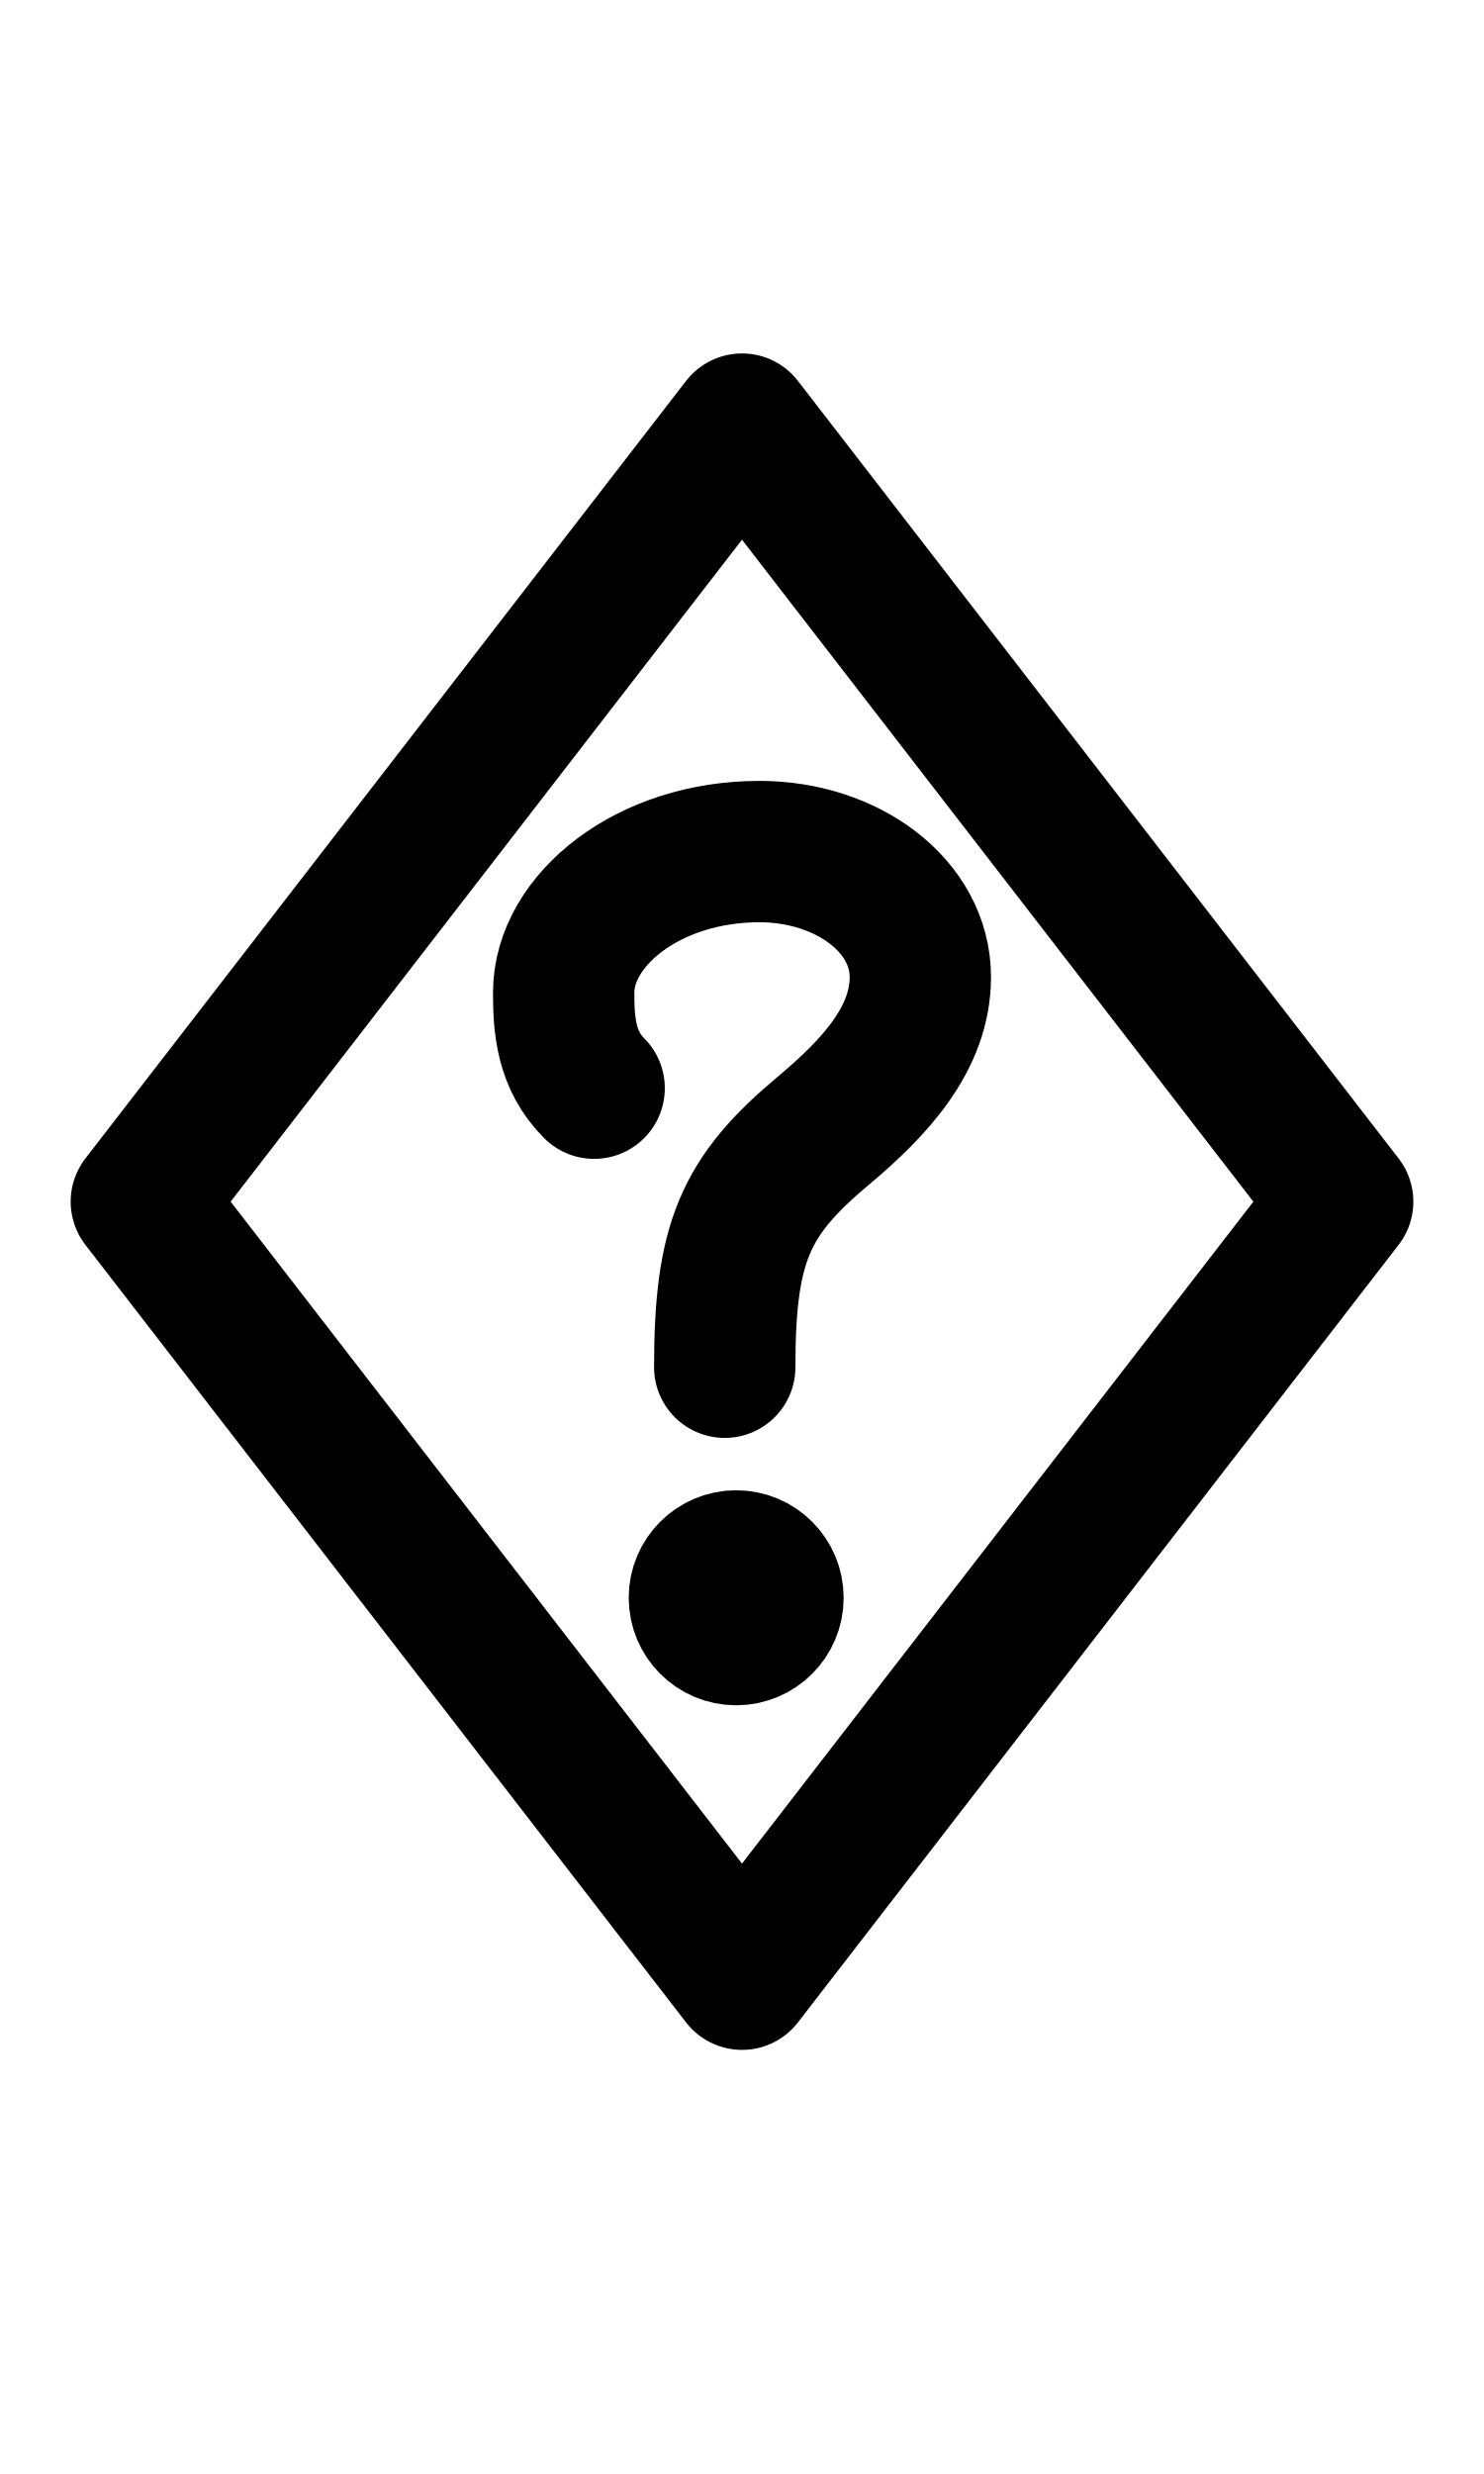
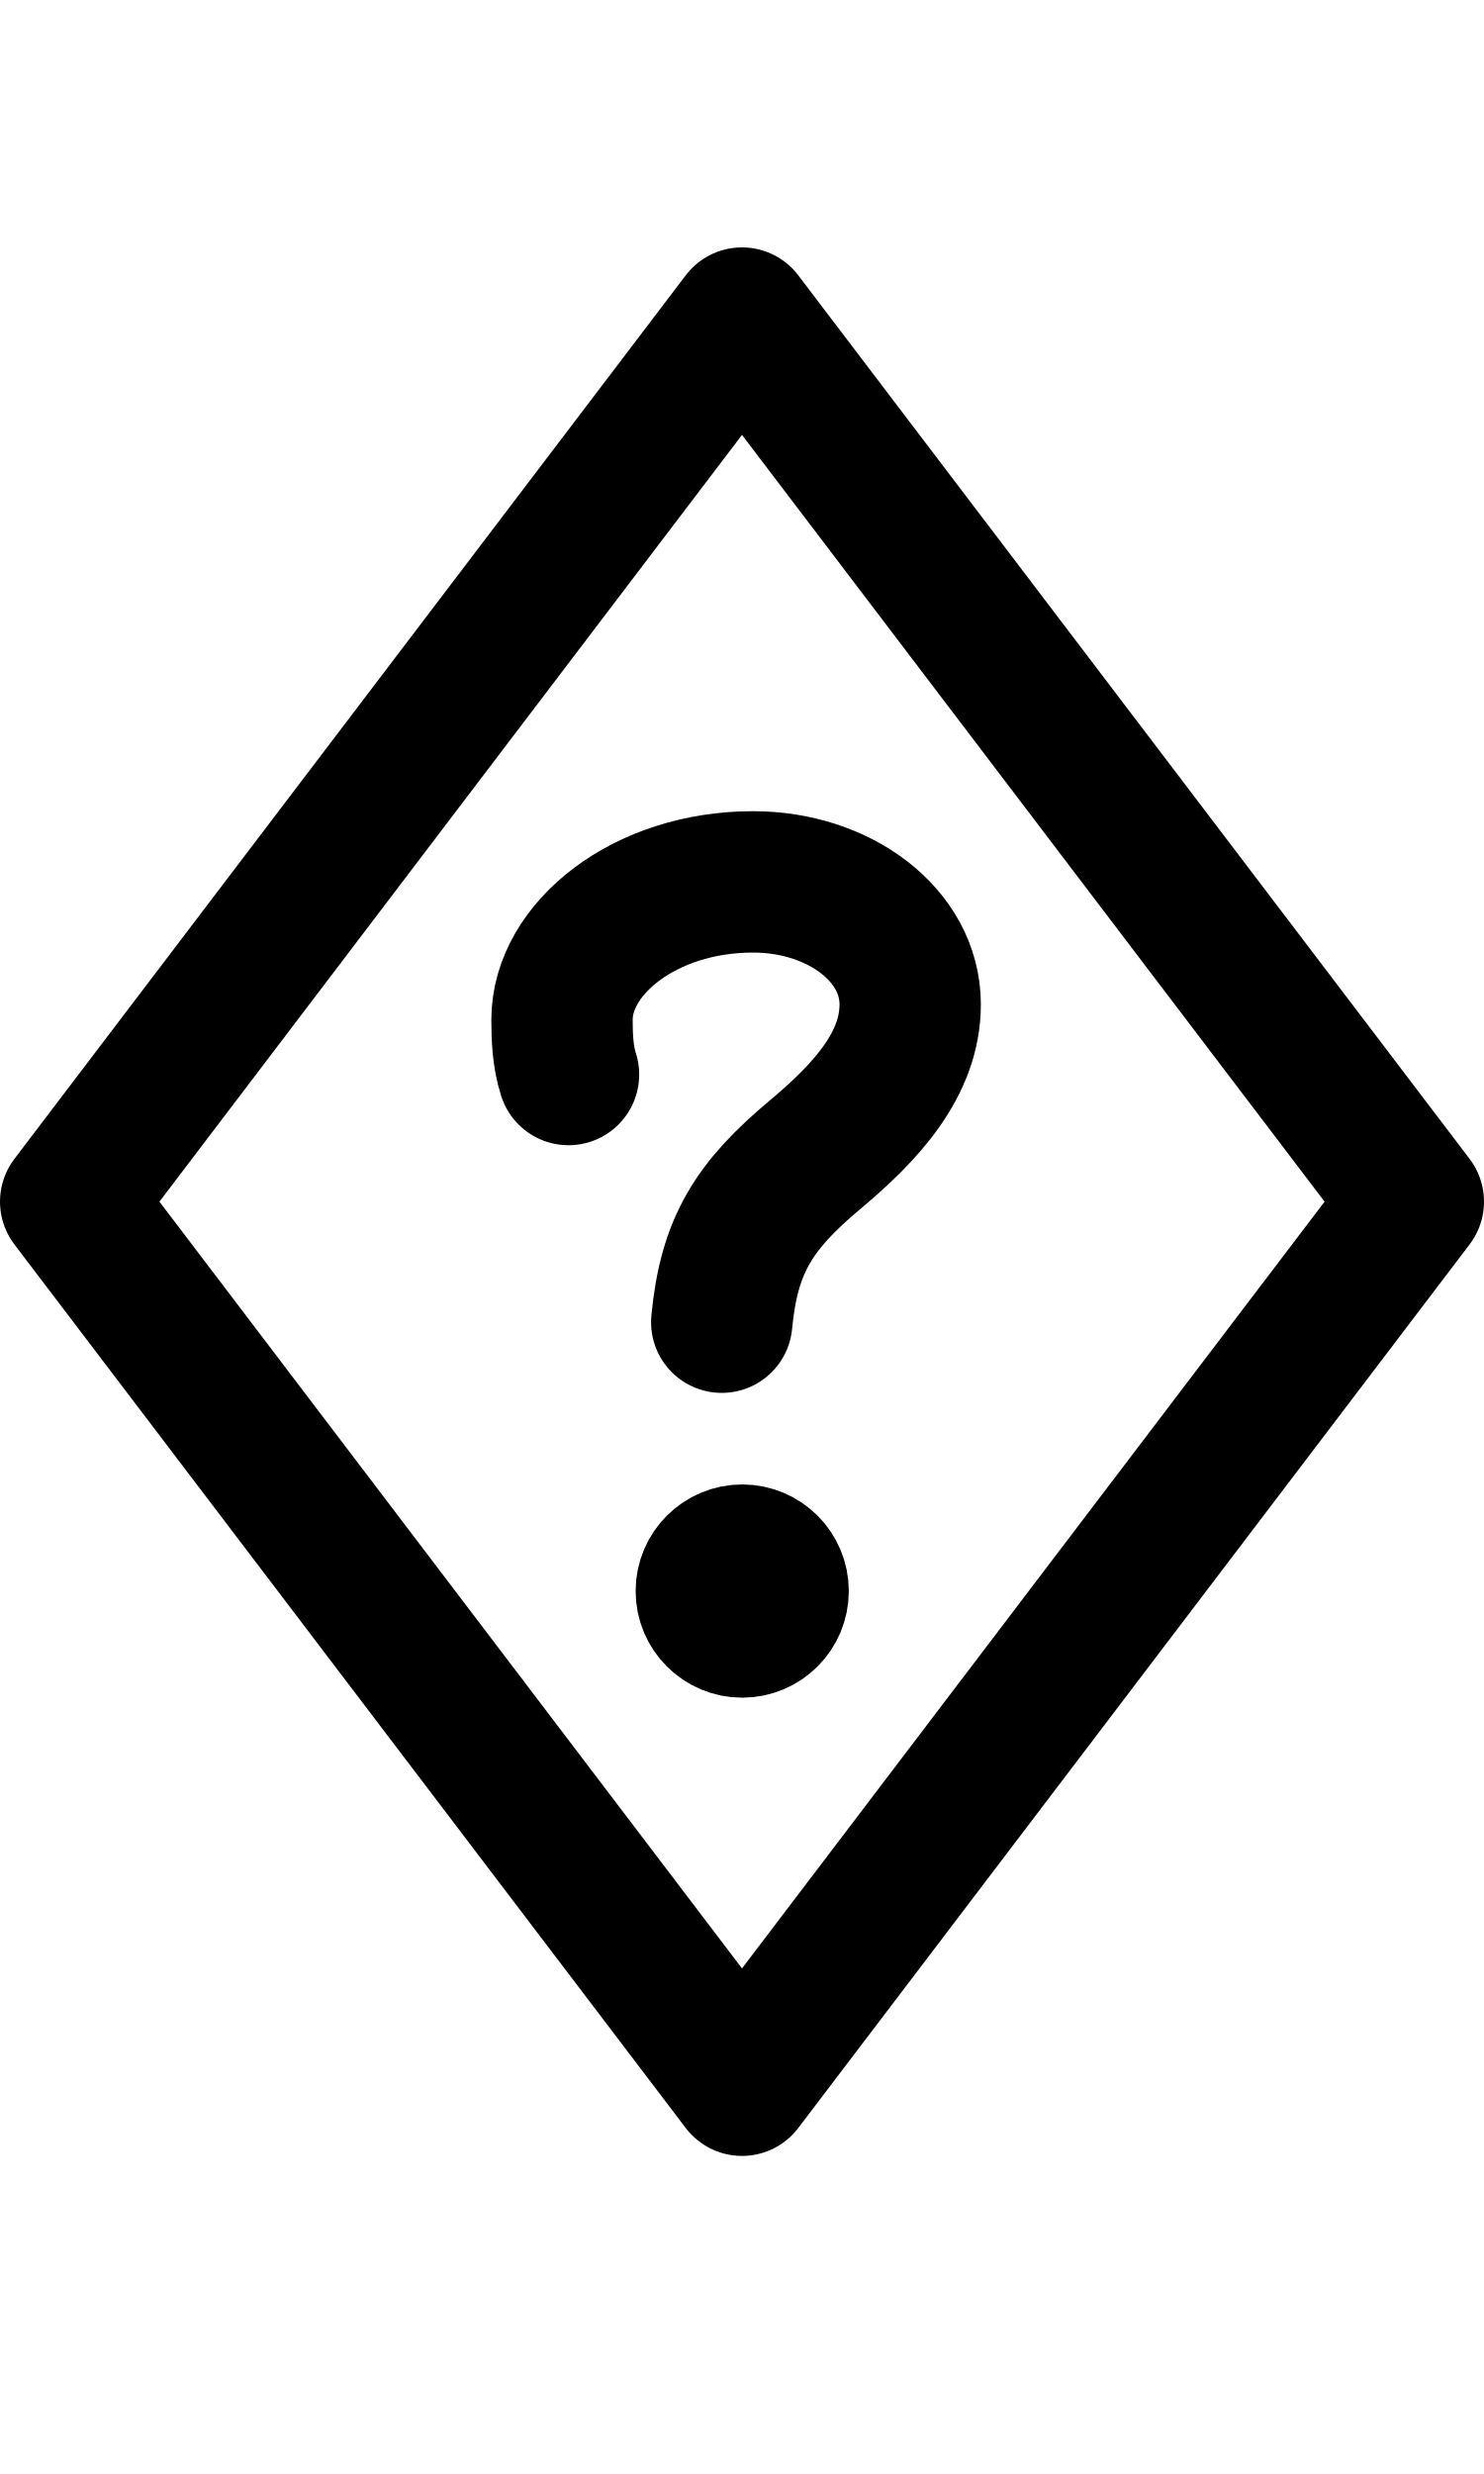
<svg xmlns="http://www.w3.org/2000/svg" width="1008" height="1680" viewBox="0 0 63 105" version="1.1" id="svg5" xml:space="preserve">
  <defs id="defs2">
+     
+     
+     
+     
+     
+     
+     
+     
+     
+     
+     
+   
    
    
    
    
    
    
    
    
    
    
    
  </defs>
  <g id="layer3" style="display:inline;opacity:0.5;stroke-width:3.6;stroke-dasharray:none" transform="matrix(0.8333333,0,0,0.8333333,-157.9762,-173.0963)" />
  <g id="layer2" style="display:inline" />
  <g id="layer1" style="display:inline">
-     <path style="display:inline;fill:none;fill-opacity:1;stroke:#000000;stroke-width:6;stroke-linecap:round;stroke-linejoin:round;stroke-dasharray:none;stroke-opacity:1" d="m 25.223,46.184 c -1.186,-1.186 -1.294,-2.651 -1.294,-4.049 0,-3.077 3.575,-5.993 8.307,-5.993 3.764,0 6.835,2.329 6.835,5.324 0,2.605 -1.918,4.68 -4.128,6.531 -3.314,2.775 -4.176,4.731 -4.176,10.03" id="path18" />
-     <ellipse style="display:inline;fill:none;fill-opacity:1;stroke:#000000;stroke-width:6;stroke-linecap:round;stroke-linejoin:round;stroke-dasharray:none;stroke-opacity:1" id="path1573-0-19" cx="31.253" cy="67.812" rx="1.563" ry="1.563" />
-     <path style="fill:none;fill-opacity:1;stroke:#000000;stroke-width:6;stroke-linecap:round;stroke-linejoin:round;stroke-miterlimit:2.613;stroke-dasharray:none" d="m 29.753,67.812 h 3" id="path6052" />
-     <path style="fill:none;fill-opacity:1;stroke:#000000;stroke-width:6;stroke-linecap:round;stroke-linejoin:round;stroke-miterlimit:2.613;stroke-dasharray:none" d="M 31.253,66.312 V 69.312" id="path6054" />
-     <path style="fill:none;fill-opacity:1;stroke:#000000;stroke-width:6;stroke-linecap:round;stroke-linejoin:round;stroke-miterlimit:2.613;stroke-dasharray:none" d="m 30.192,66.752 2.121,2.121" id="path7262" />
-     <path style="fill:none;fill-opacity:1;stroke:#000000;stroke-width:6;stroke-linecap:round;stroke-linejoin:round;stroke-miterlimit:2.613;stroke-dasharray:none" d="m 32.314,66.752 -2.121,2.121" id="path7264" />
-     <path style="fill:none;stroke:#000000;stroke-width:6;stroke-linecap:round;stroke-linejoin:round;paint-order:markers fill stroke" d="M 6,51 31.5,18 57,51 31.5,84 Z" id="path1246" />
+     <path style="fill:none;stroke:#000000;stroke-width:6;stroke-linecap:round;stroke-linejoin:round;paint-order:markers fill stroke" d="M 3,51 31.5,13.5 60,51 31.5,88.5 Z" id="path1246" />
+     <path style="display:inline;fill:none;fill-opacity:1;stroke:#000000;stroke-width:6;stroke-linecap:round;stroke-linejoin:round;stroke-dasharray:none;stroke-opacity:1" d="m 24.135,45.605 c -0.242,-0.756 -0.276,-1.552 -0.276,-2.327 0,-3.004 3.489,-5.85 8.109,-5.85 3.675,0 6.672,2.274 6.672,5.198 0,2.542 -1.872,4.568 -4.03,6.375 -2.606,2.182 -3.659,3.846 -3.97,7.115" id="path18" />
+     <ellipse style="display:inline;fill:none;fill-opacity:1;stroke:#000000;stroke-width:6;stroke-linecap:round;stroke-linejoin:round;stroke-dasharray:none;stroke-opacity:1" id="path1573-0-19" cx="31.509" cy="67.527" rx="1.525" ry="1.525" />
+     <path style="fill:none;fill-opacity:1;stroke:#000000;stroke-width:6;stroke-linecap:round;stroke-linejoin:round;stroke-miterlimit:2.613;stroke-dasharray:none" d="m 30.045,67.527 h 2.929" id="path6052" />
+     <path style="fill:none;fill-opacity:1;stroke:#000000;stroke-width:6;stroke-linecap:round;stroke-linejoin:round;stroke-miterlimit:2.613;stroke-dasharray:none" d="m 31.509,66.063 v 2.929" id="path6054" />
+     <path style="fill:none;fill-opacity:1;stroke:#000000;stroke-width:6;stroke-linecap:round;stroke-linejoin:round;stroke-miterlimit:2.613;stroke-dasharray:none" d="m 30.473,66.492 2.071,2.071" id="path7262" />
+     <path style="fill:none;fill-opacity:1;stroke:#000000;stroke-width:6;stroke-linecap:round;stroke-linejoin:round;stroke-miterlimit:2.613;stroke-dasharray:none" d="m 32.544,66.492 -2.071,2.071" id="path7264" />
  </g>
</svg>
